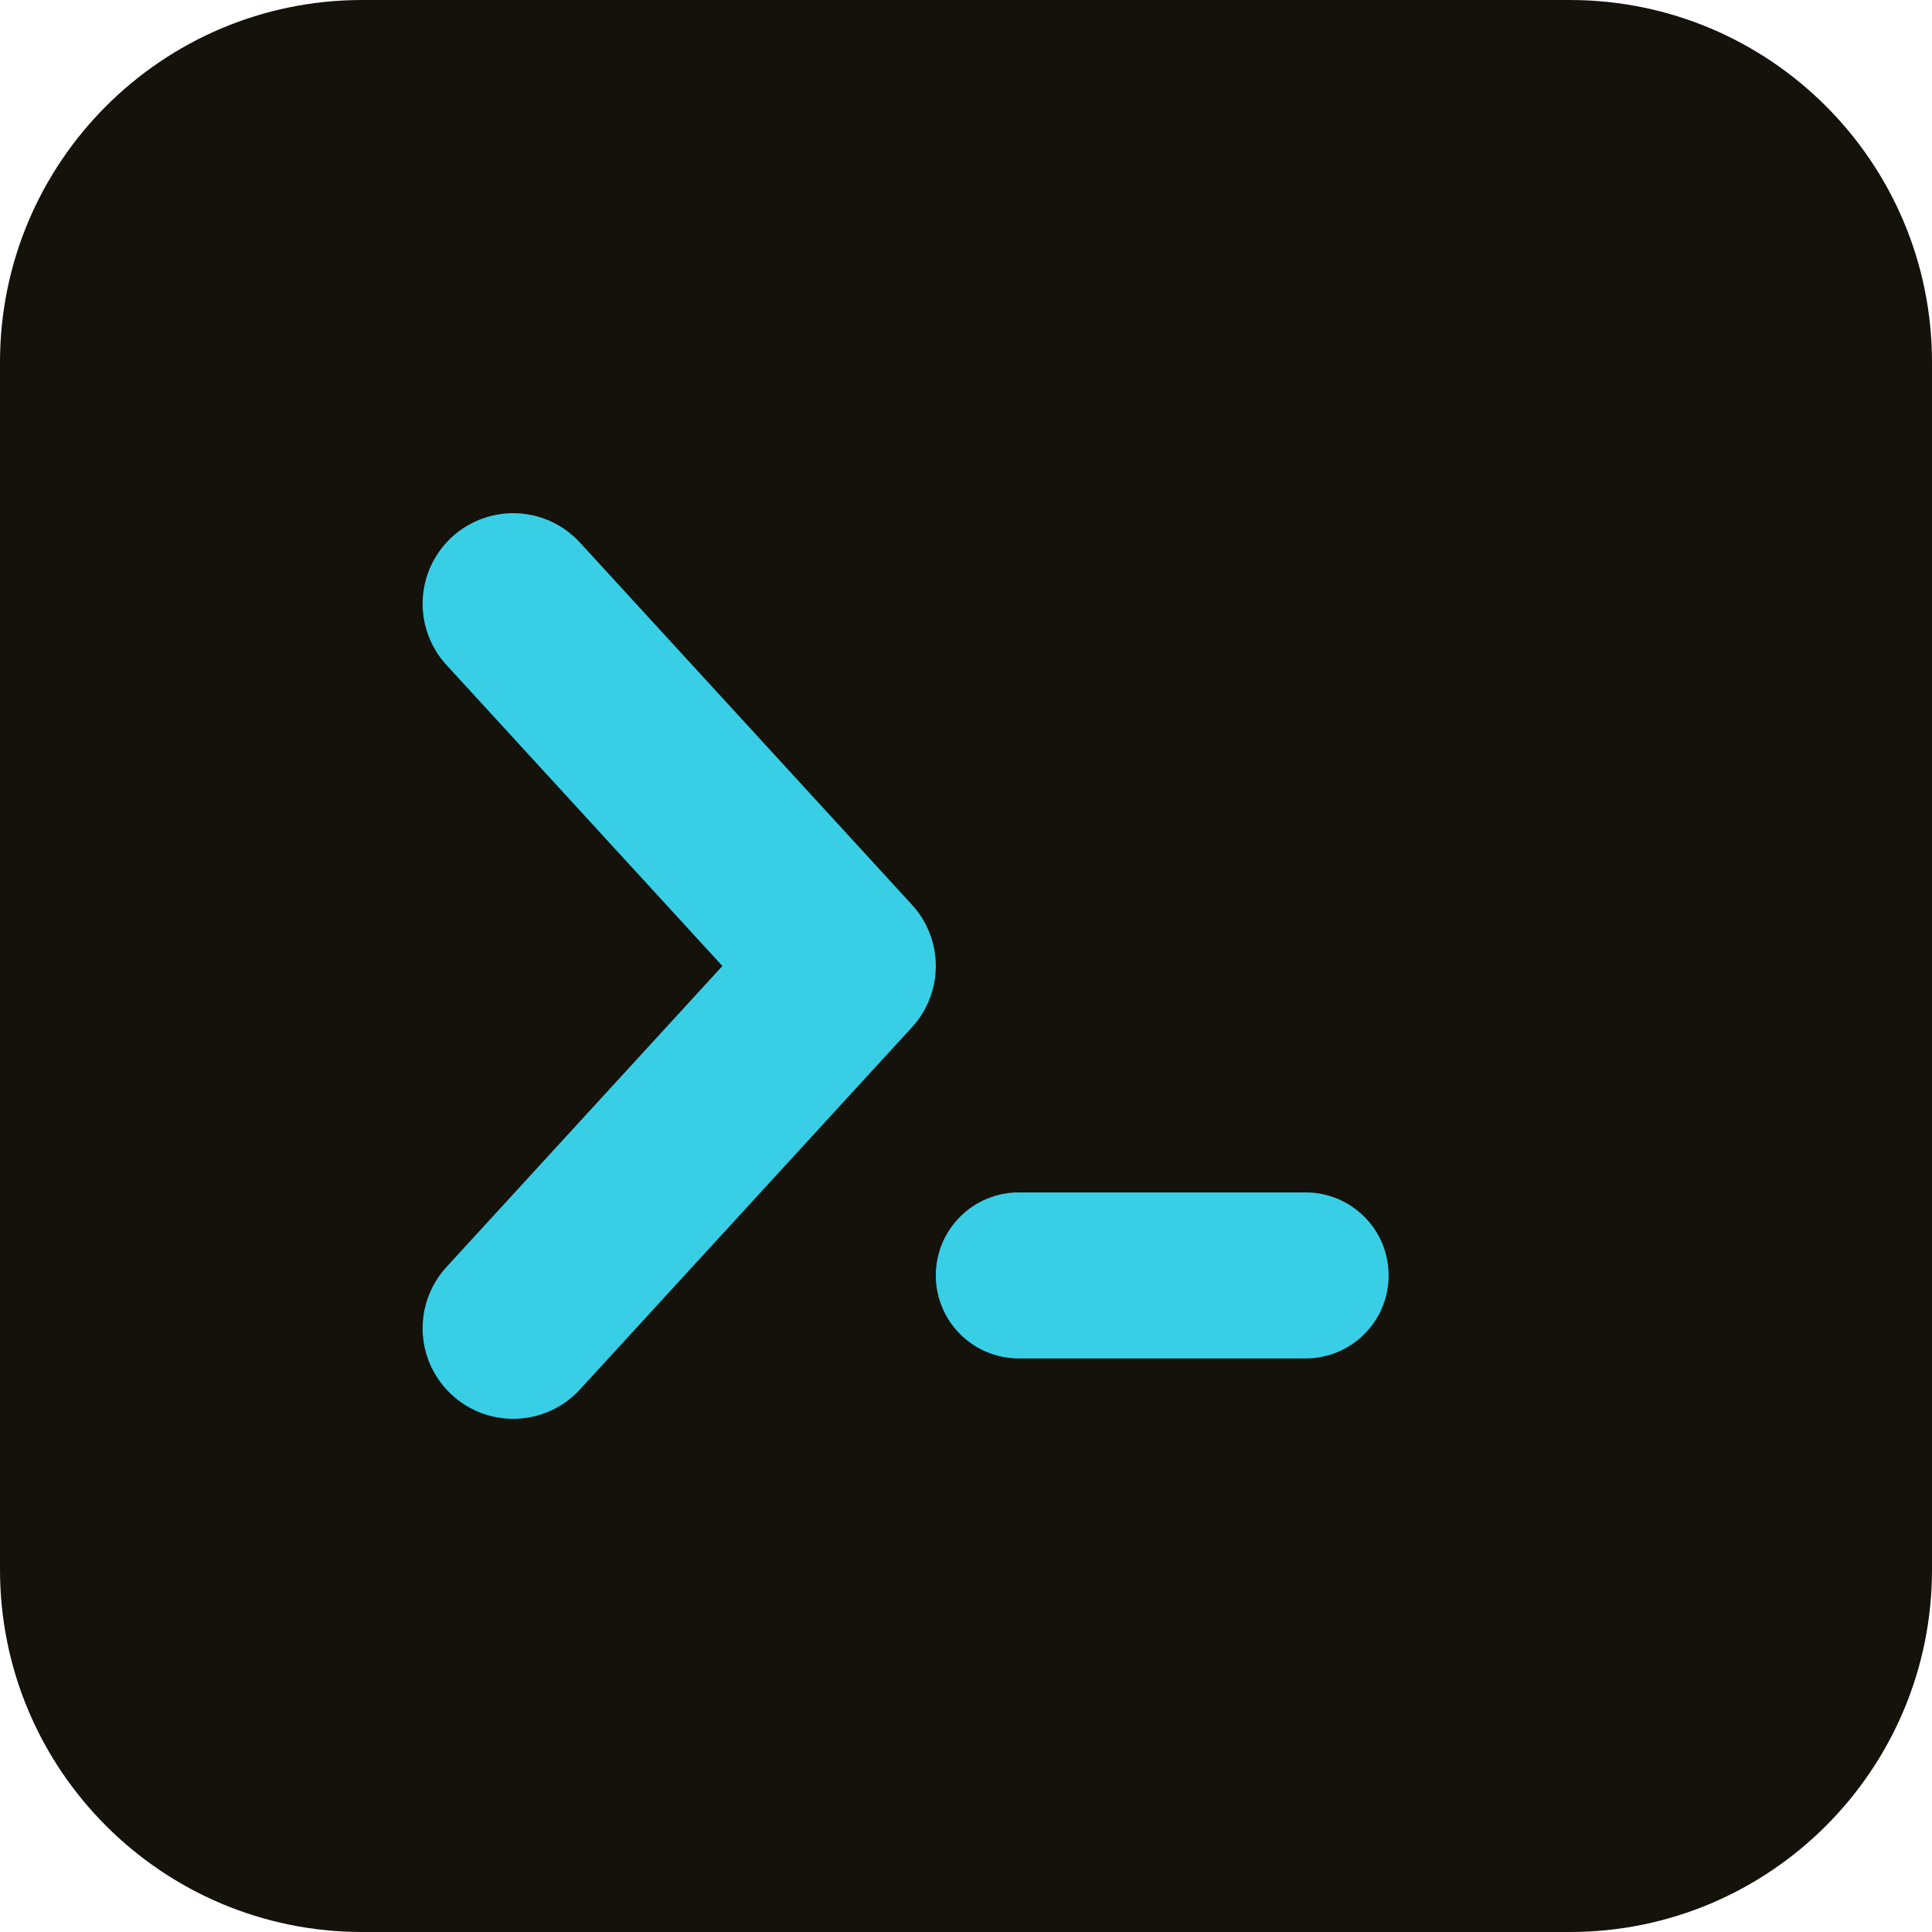
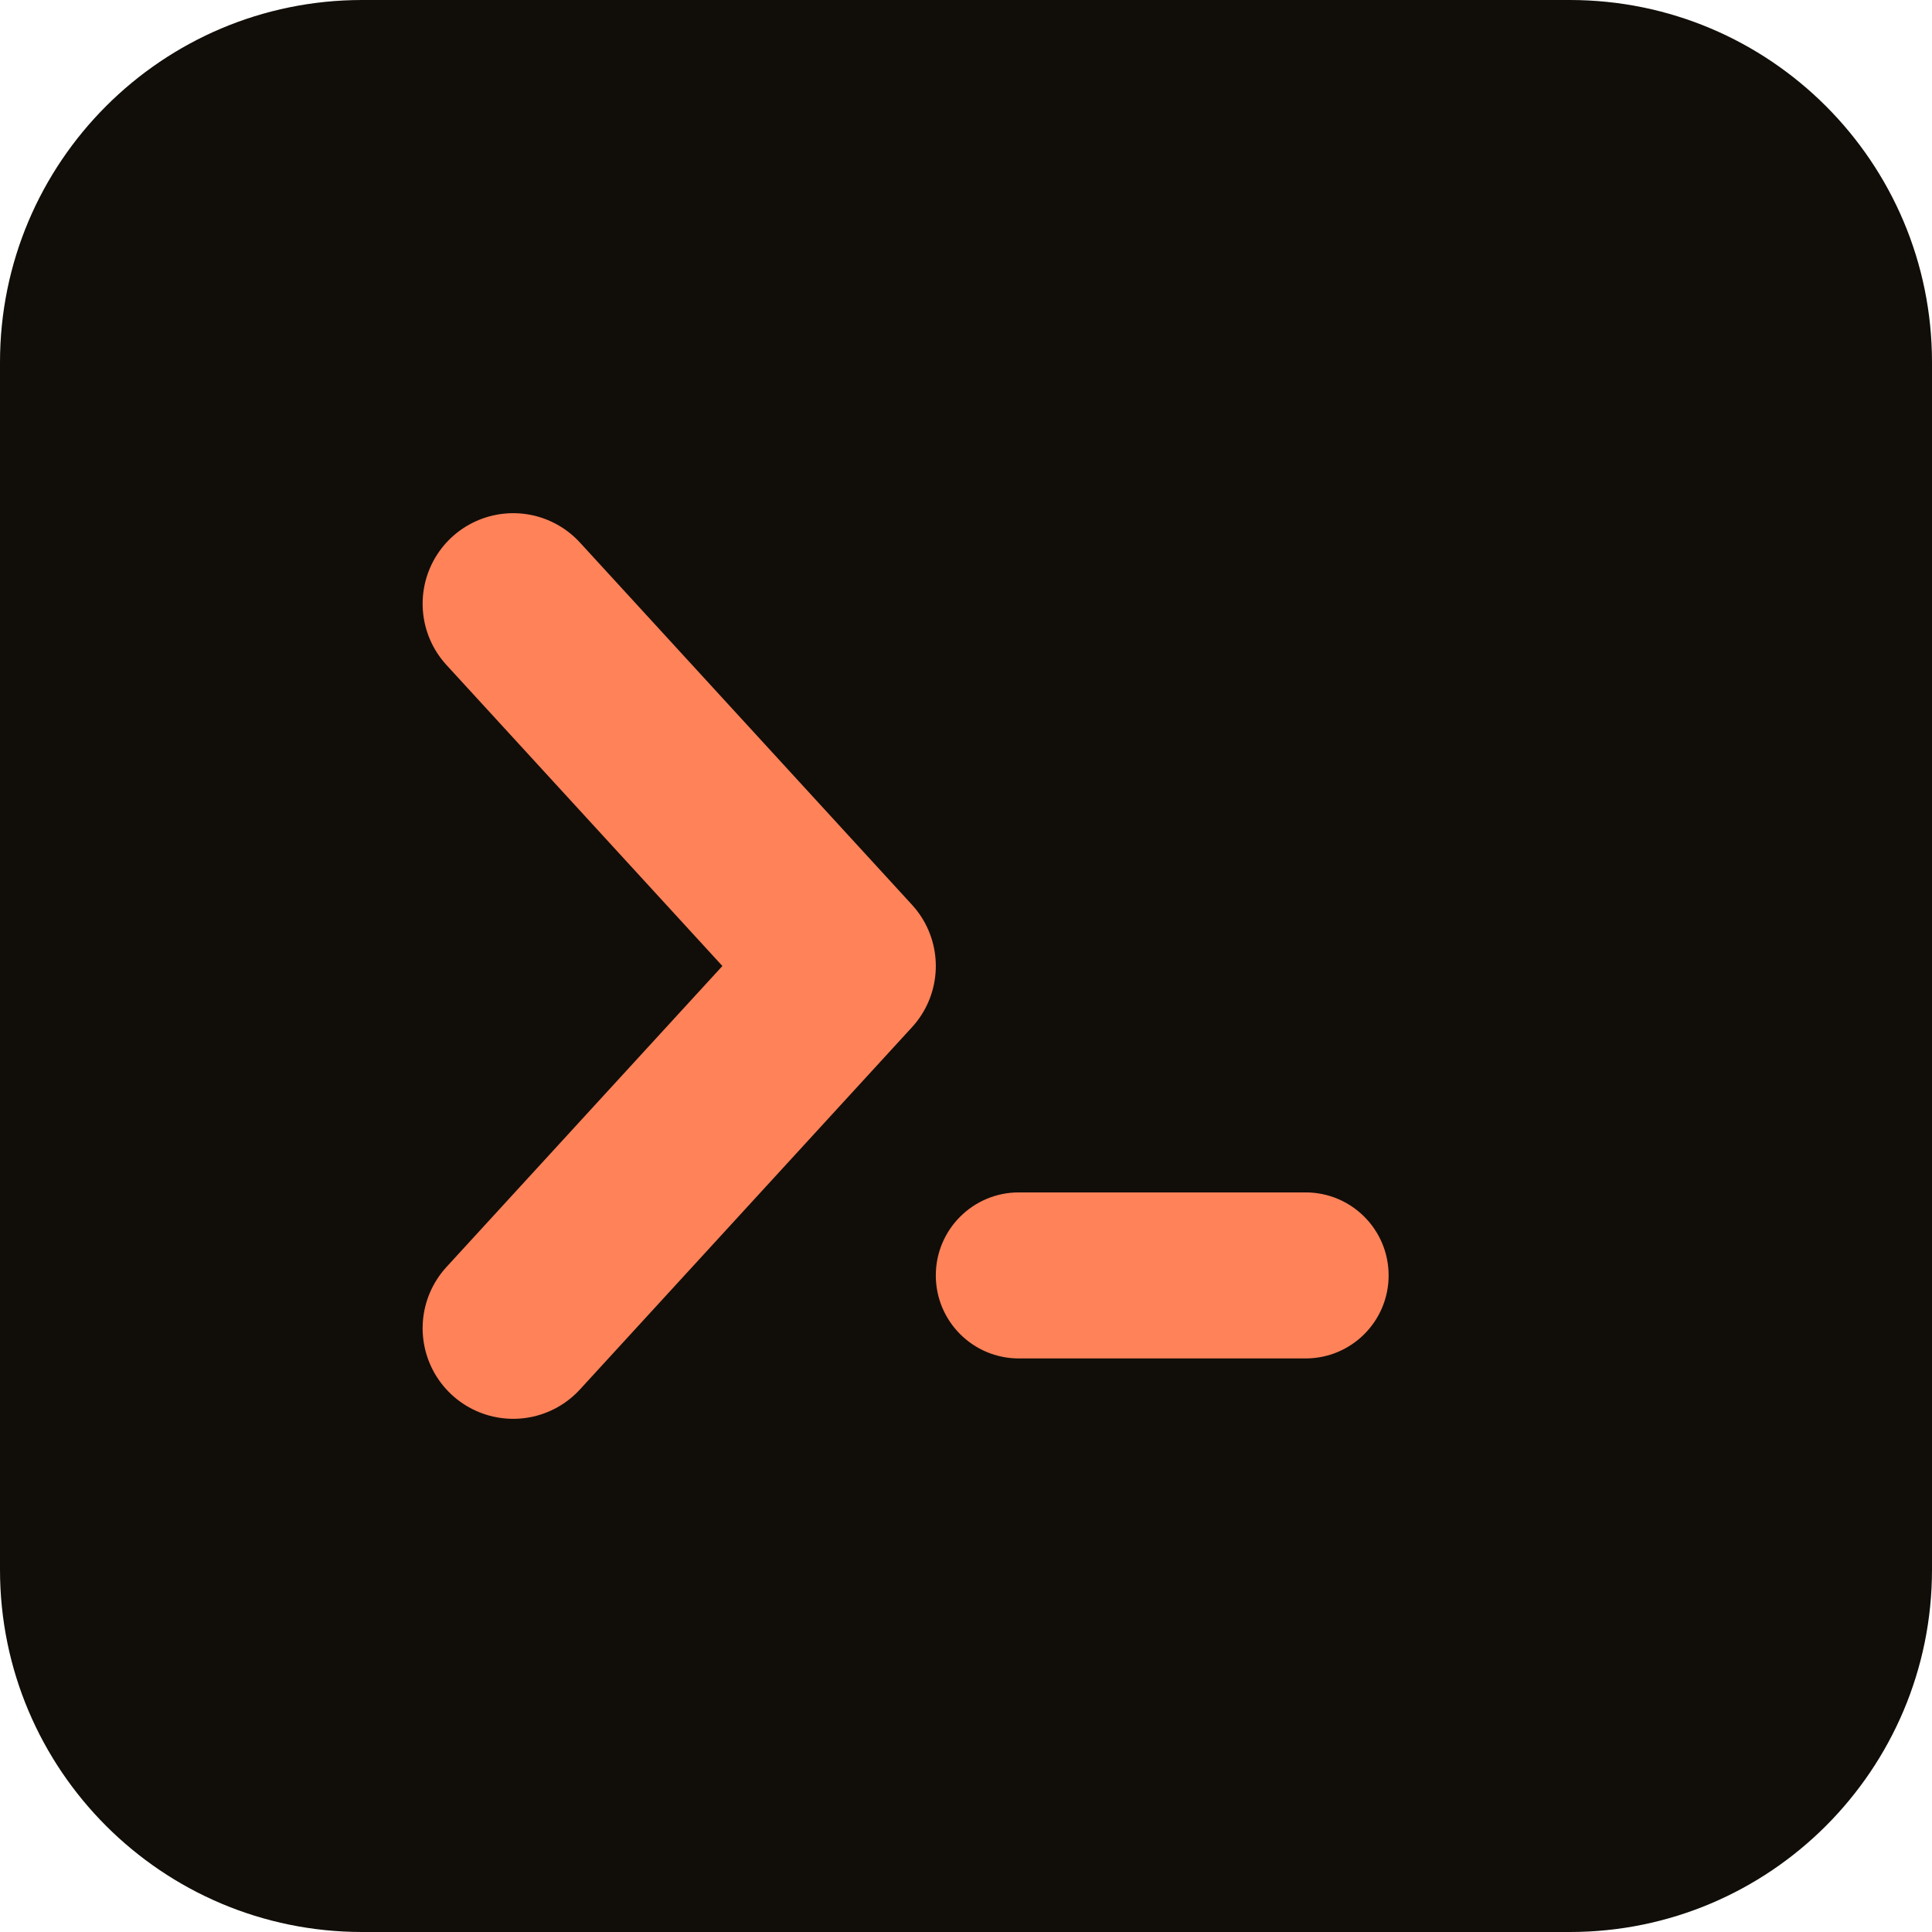
<svg xmlns="http://www.w3.org/2000/svg" viewBox="0 0 128 128" fill="none">
-   <rect width="128" height="128" rx="24" fill="#15120c" />
-   <path d="M34 40 L56 64 L34 88" fill="none" stroke="#38cfe6" stroke-width="12" stroke-linecap="round" stroke-linejoin="round" />
-   <rect x="62" y="79" width="30" height="11" rx="5.5" fill="#38cfe6" />
+   <rect width="128" height="128" rx="24" fill="#110e09" />
+   <path d="M34 40 L56 64 L34 88" fill="none" stroke="#ff8259" stroke-width="12" stroke-linecap="round" stroke-linejoin="round" />
+   <rect x="62" y="79" width="30" height="11" rx="5.5" fill="#ff8259" />
</svg>
